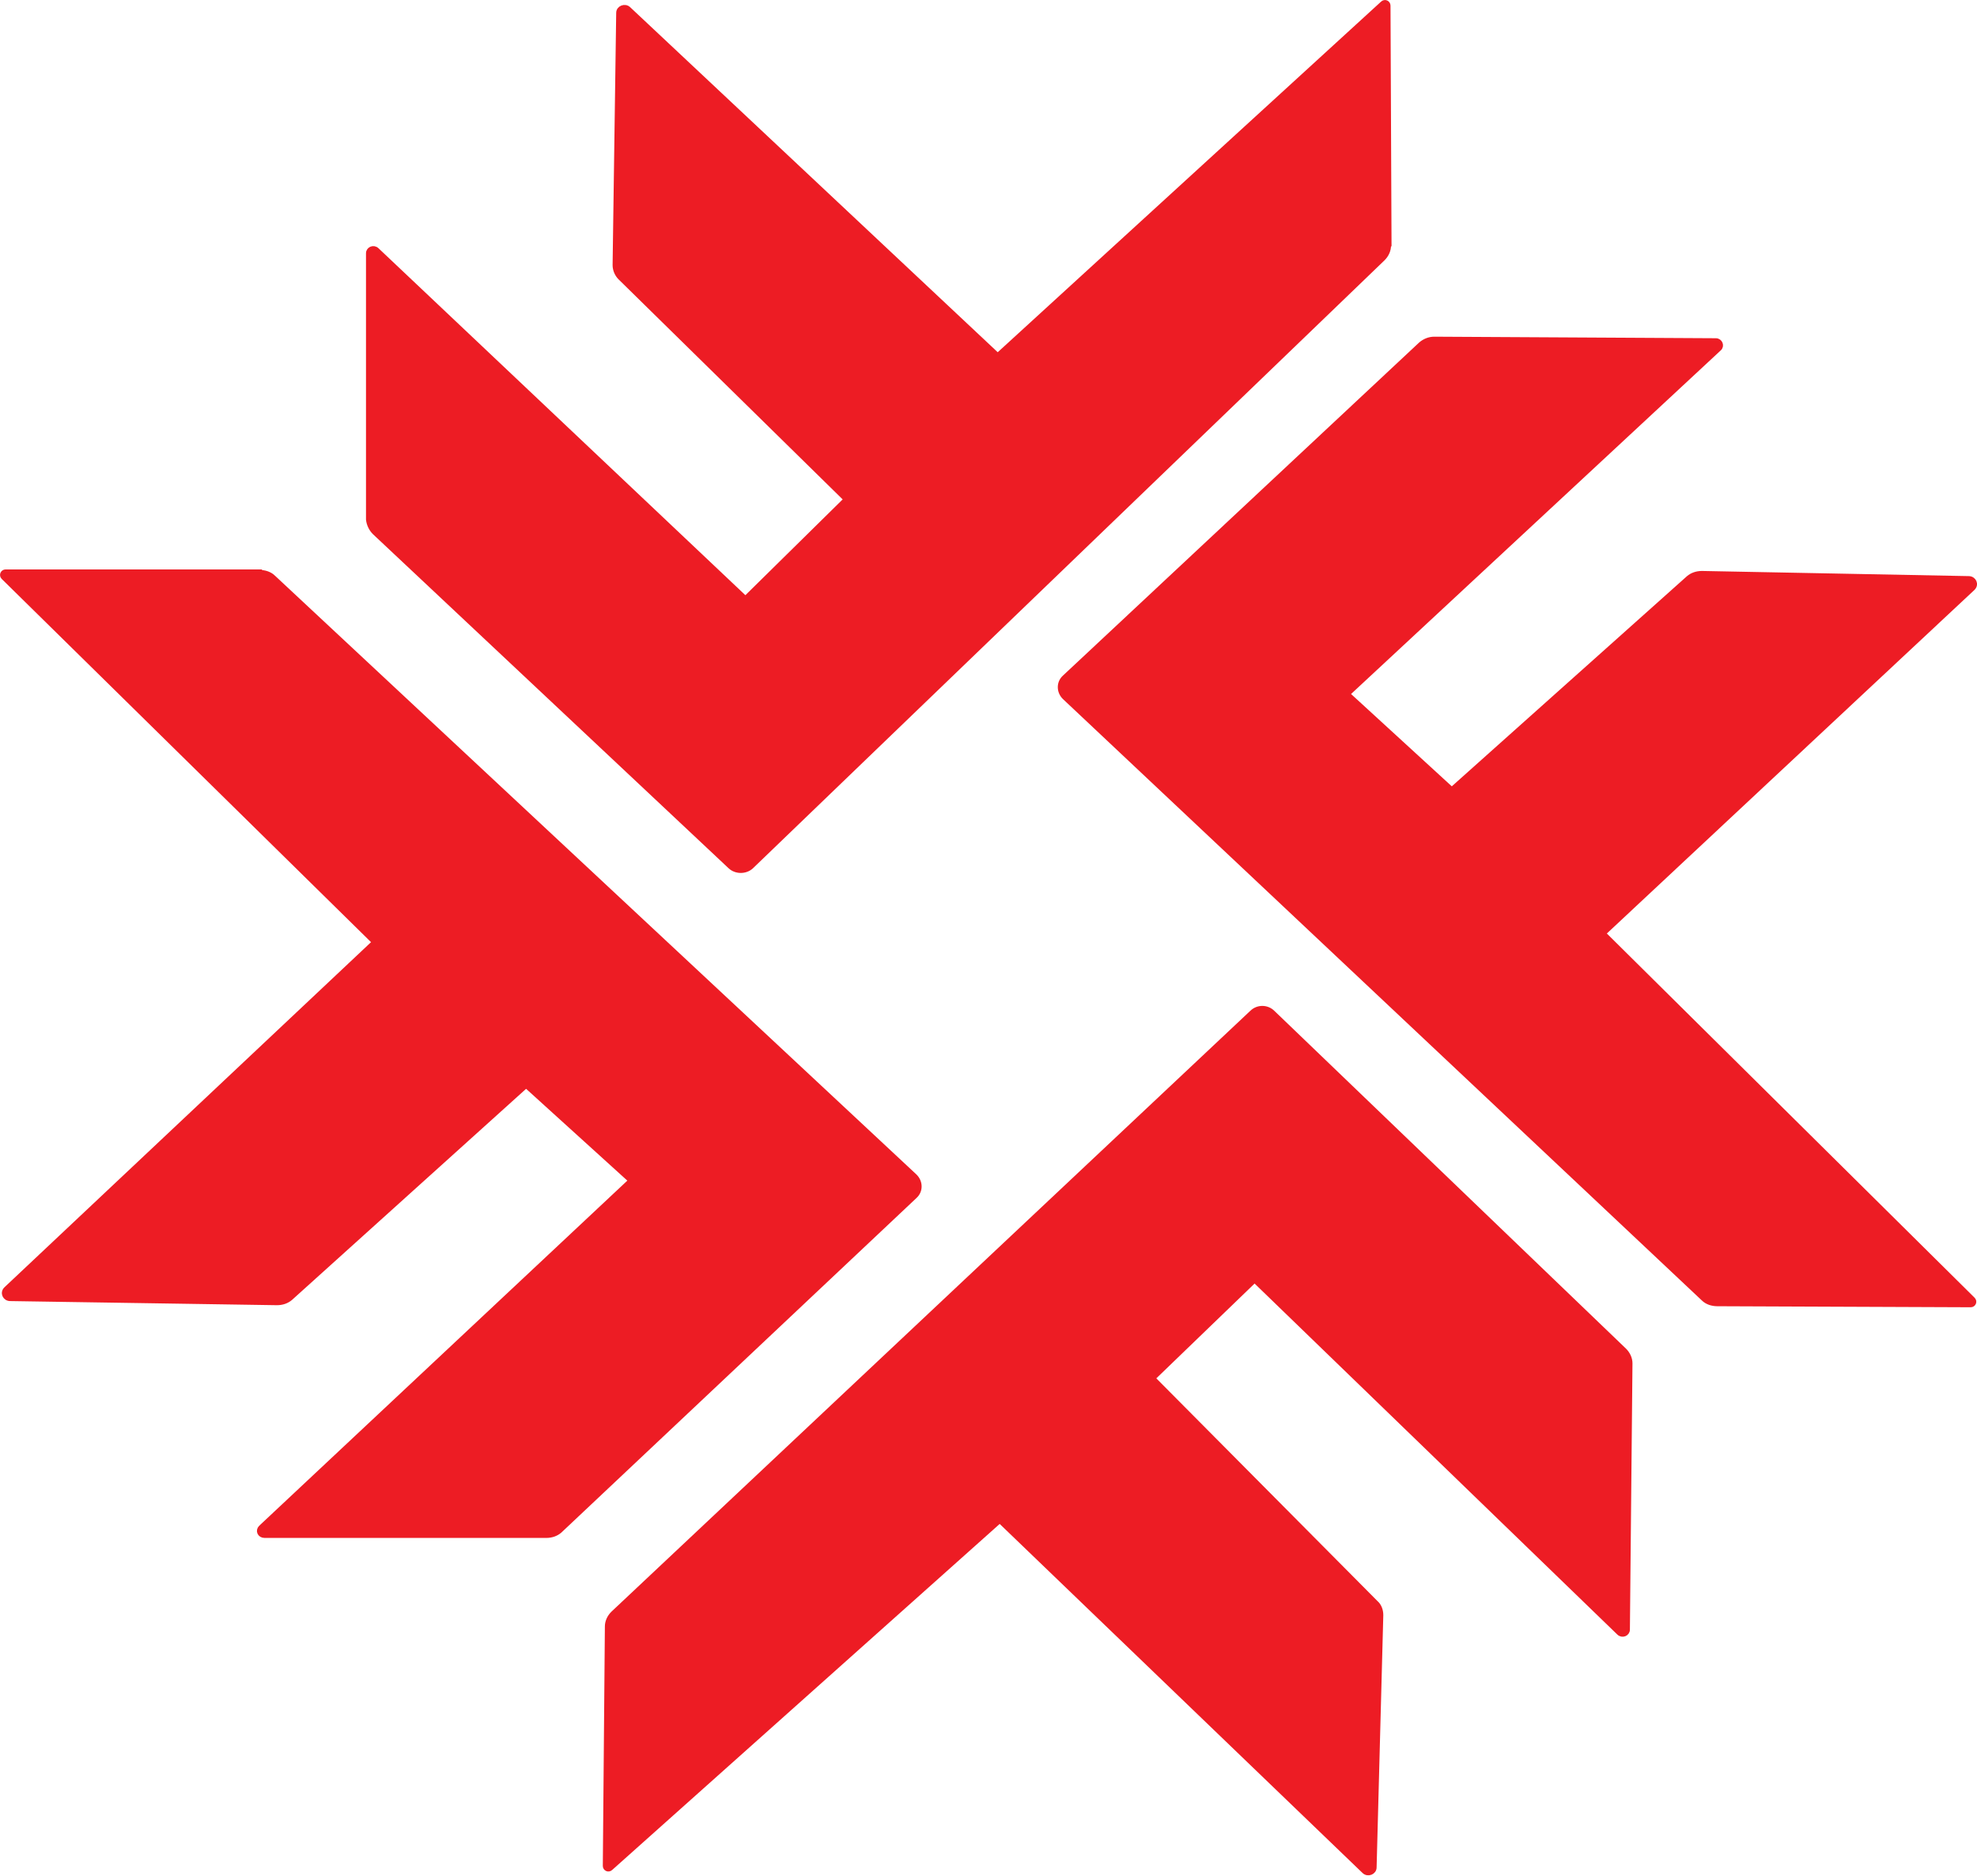
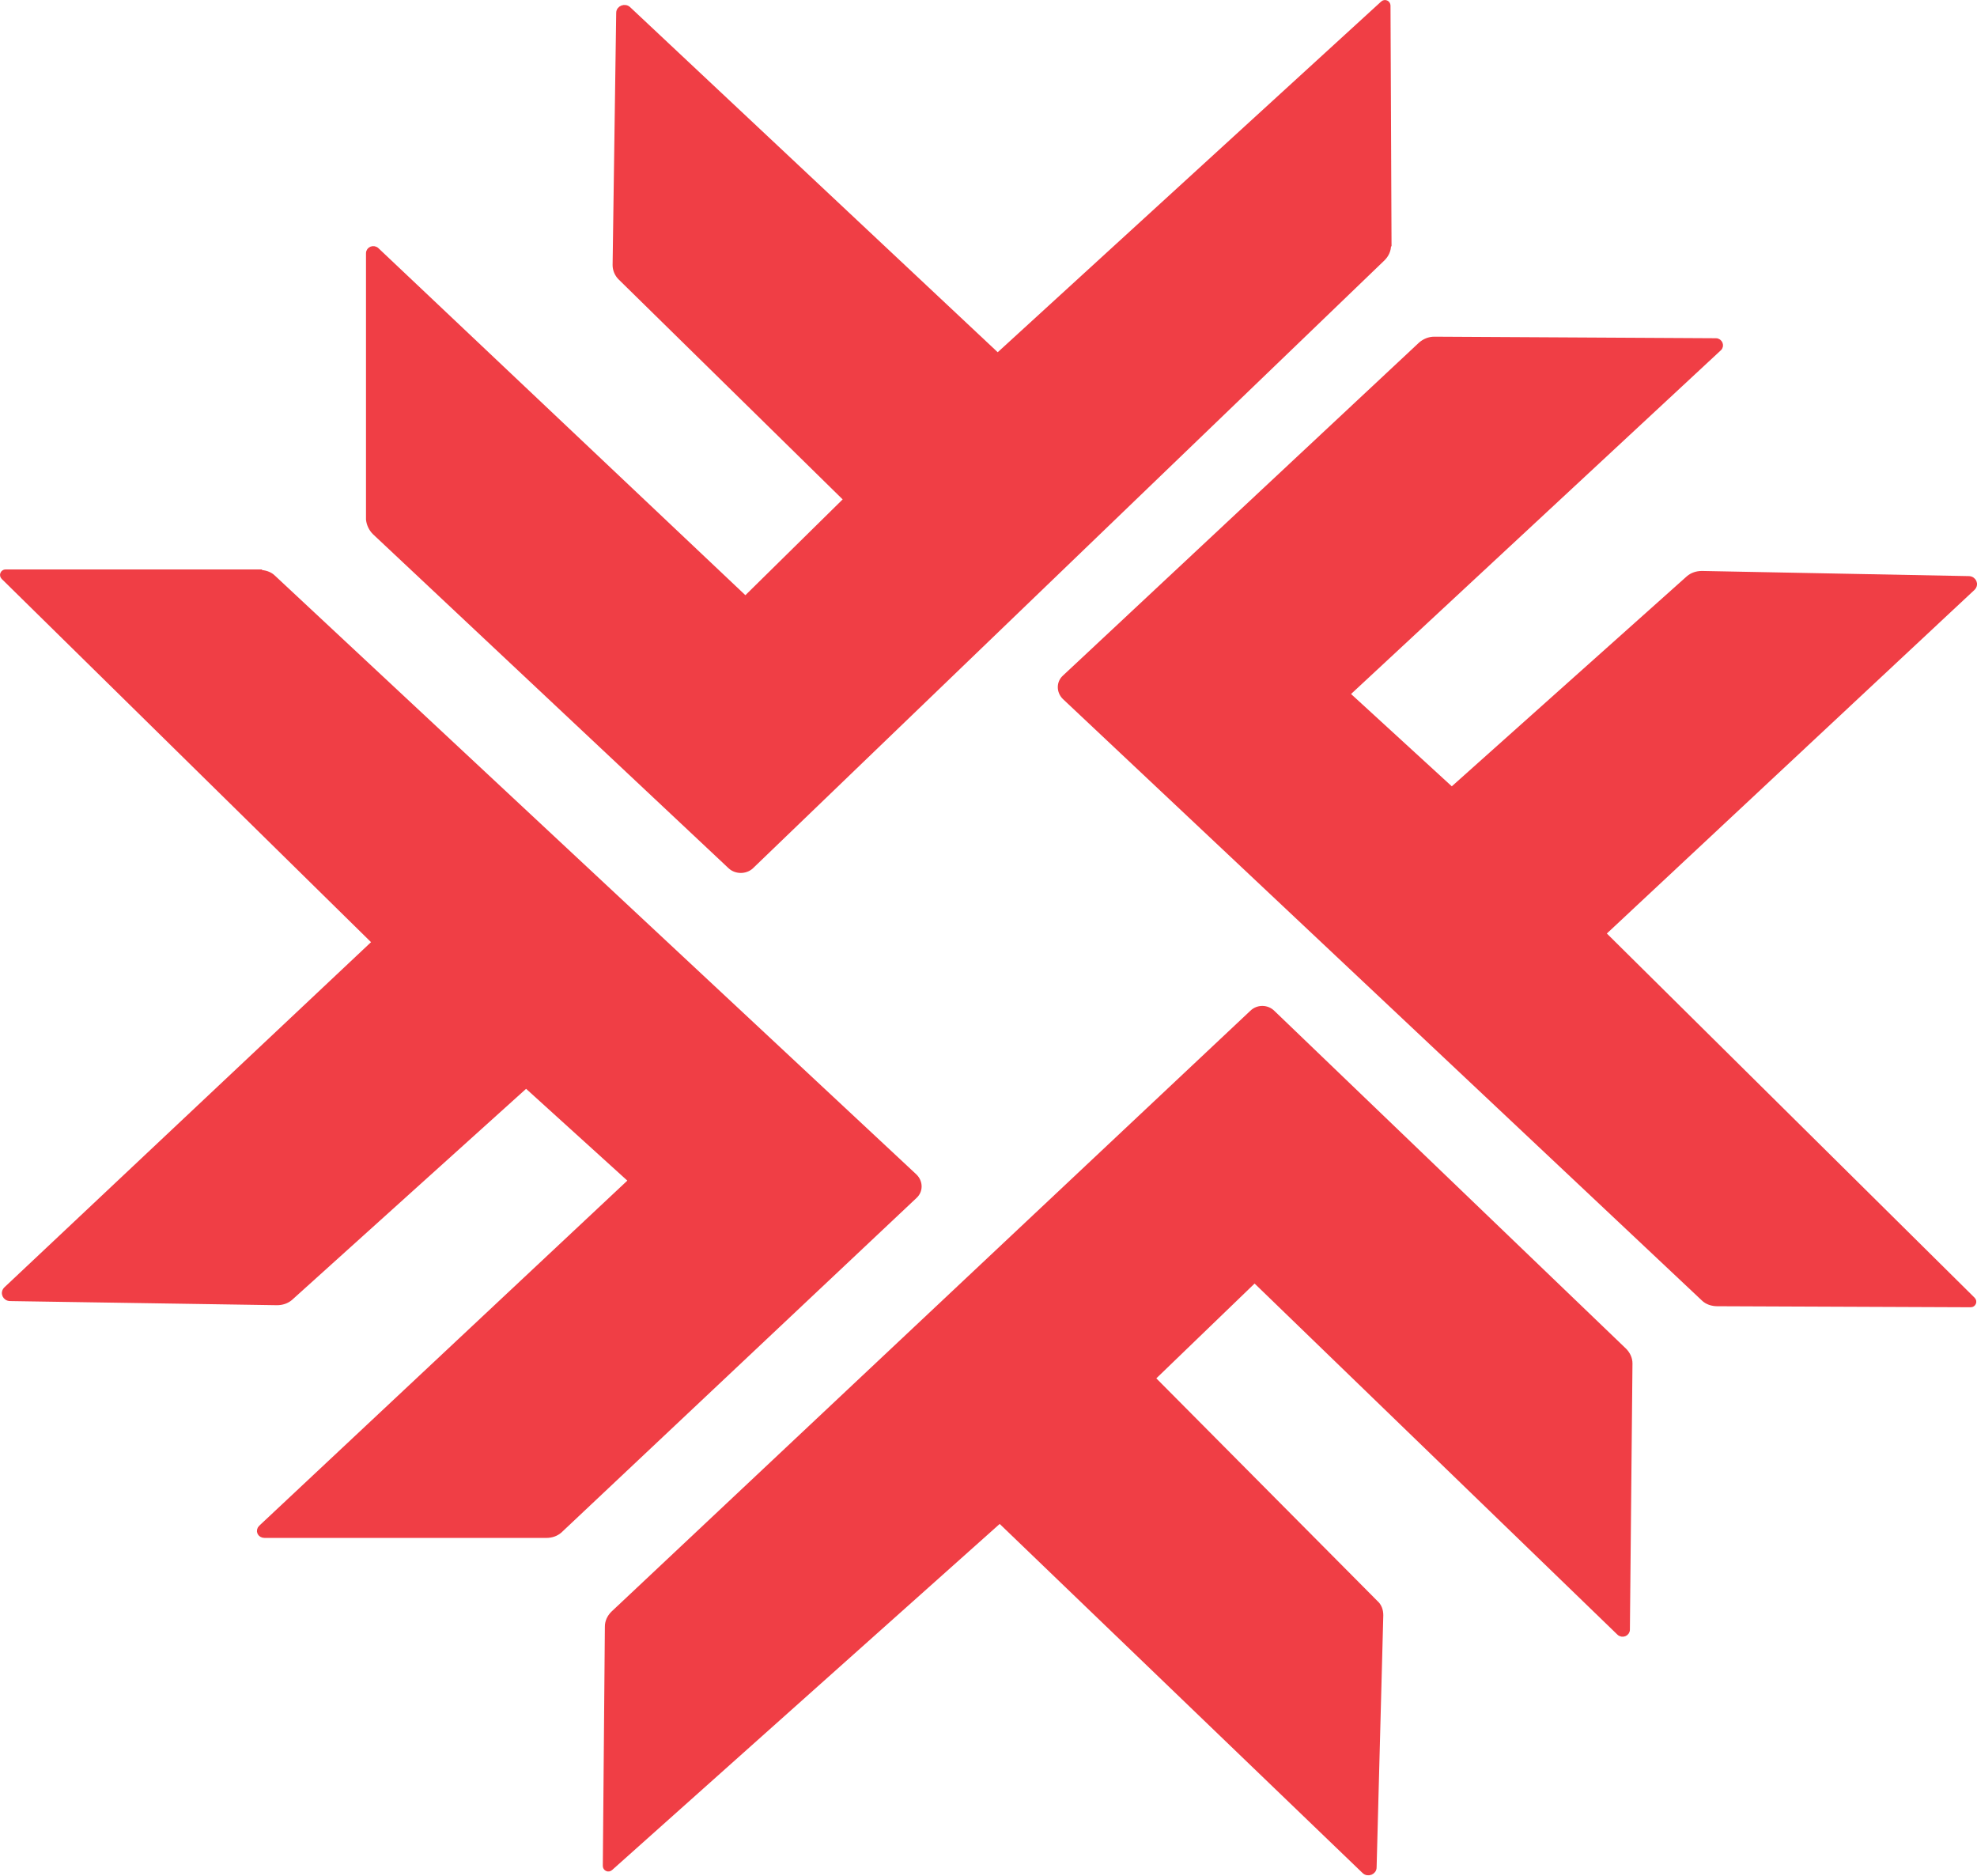
<svg xmlns="http://www.w3.org/2000/svg" id="Layer_1" viewBox="0 0 384.01 364.22">
  <defs>
-     <style>.cls-1{fill:#ed1c24;stroke:#ed1c24;stroke-miterlimit:10;}</style>
+     <style>.cls-1{fill:#ed1c24;opacity:.85;stroke:#ed1c24;stroke-miterlimit:10;}</style>
  </defs>
  <path class="cls-1" d="M50.39,111.09H1.09c-.5,0-.8.6-.4,1l72.1,70.9L1.19,250.39c-.7.7-.2,1.8.8,1.8l51.8.8c1,0,1.9-.3,2.6-.9l45.8-41.3,20.4,18.5-71.9,67.4c-.6.6-.2,1.5.7,1.5h54.7c1,0,1.9-.3,2.6-.9l69-65c1.1-1,1.1-2.7,0-3.8L53.09,112.19c-.7-.7-1.7-1-2.7-1v-.1Z" />
  <path class="cls-1" d="M117.99,315.89l-.4,46.5c0,.5.6.8,1,.4l75.6-67.5,70.8,68.1c.7.7,1.9.2,1.9-.7l1.3-49c0-.9-.3-1.8-1-2.4l-43.3-43.6,19.8-19.1,70.8,68.5c.6.6,1.6.2,1.6-.6l.5-51.7c0-.9-.4-1.8-1.1-2.5l-68.3-65.6c-1.1-1.1-2.9-1.1-4,0l-124.1,116.7c-.7.7-1.1,1.6-1.1,2.5h0Z" />
  <path class="cls-1" d="M333.49,253.19l49.3.2c.5,0,.8-.6.4-1l-71.8-71.1,71.8-67.1c.7-.7.2-1.8-.8-1.8l-51.8-1c-1,0-1.9.3-2.6.9l-46,41.1-20.3-18.6,72.2-67.1c.6-.5.2-1.5-.6-1.5l-54.7-.3c-1,0-1.9.4-2.6,1l-69.2,64.7c-1.1,1-1.1,2.7,0,3.8l124.1,116.8c.7.7,1.7,1,2.7,1h-.1Z" />
  <path class="cls-1" d="M269.79,47.59l-.2-46.5c0-.5-.6-.8-1-.4l-74.8,68.4L122.09,1.79c-.7-.7-1.9-.2-1.9.7l-.7,49c0,.9.4,1.8,1,2.4l43.9,43.1-19.6,19.3L73.19,48.59c-.6-.6-1.6-.2-1.6.6v51.7c.1.9.5,1.8,1.2,2.5l69.1,64.9c1.1,1,2.9,1,4,0l122.7-118.1c.7-.7,1.1-1.6,1.1-2.5l.1-.1Z" />
</svg>
